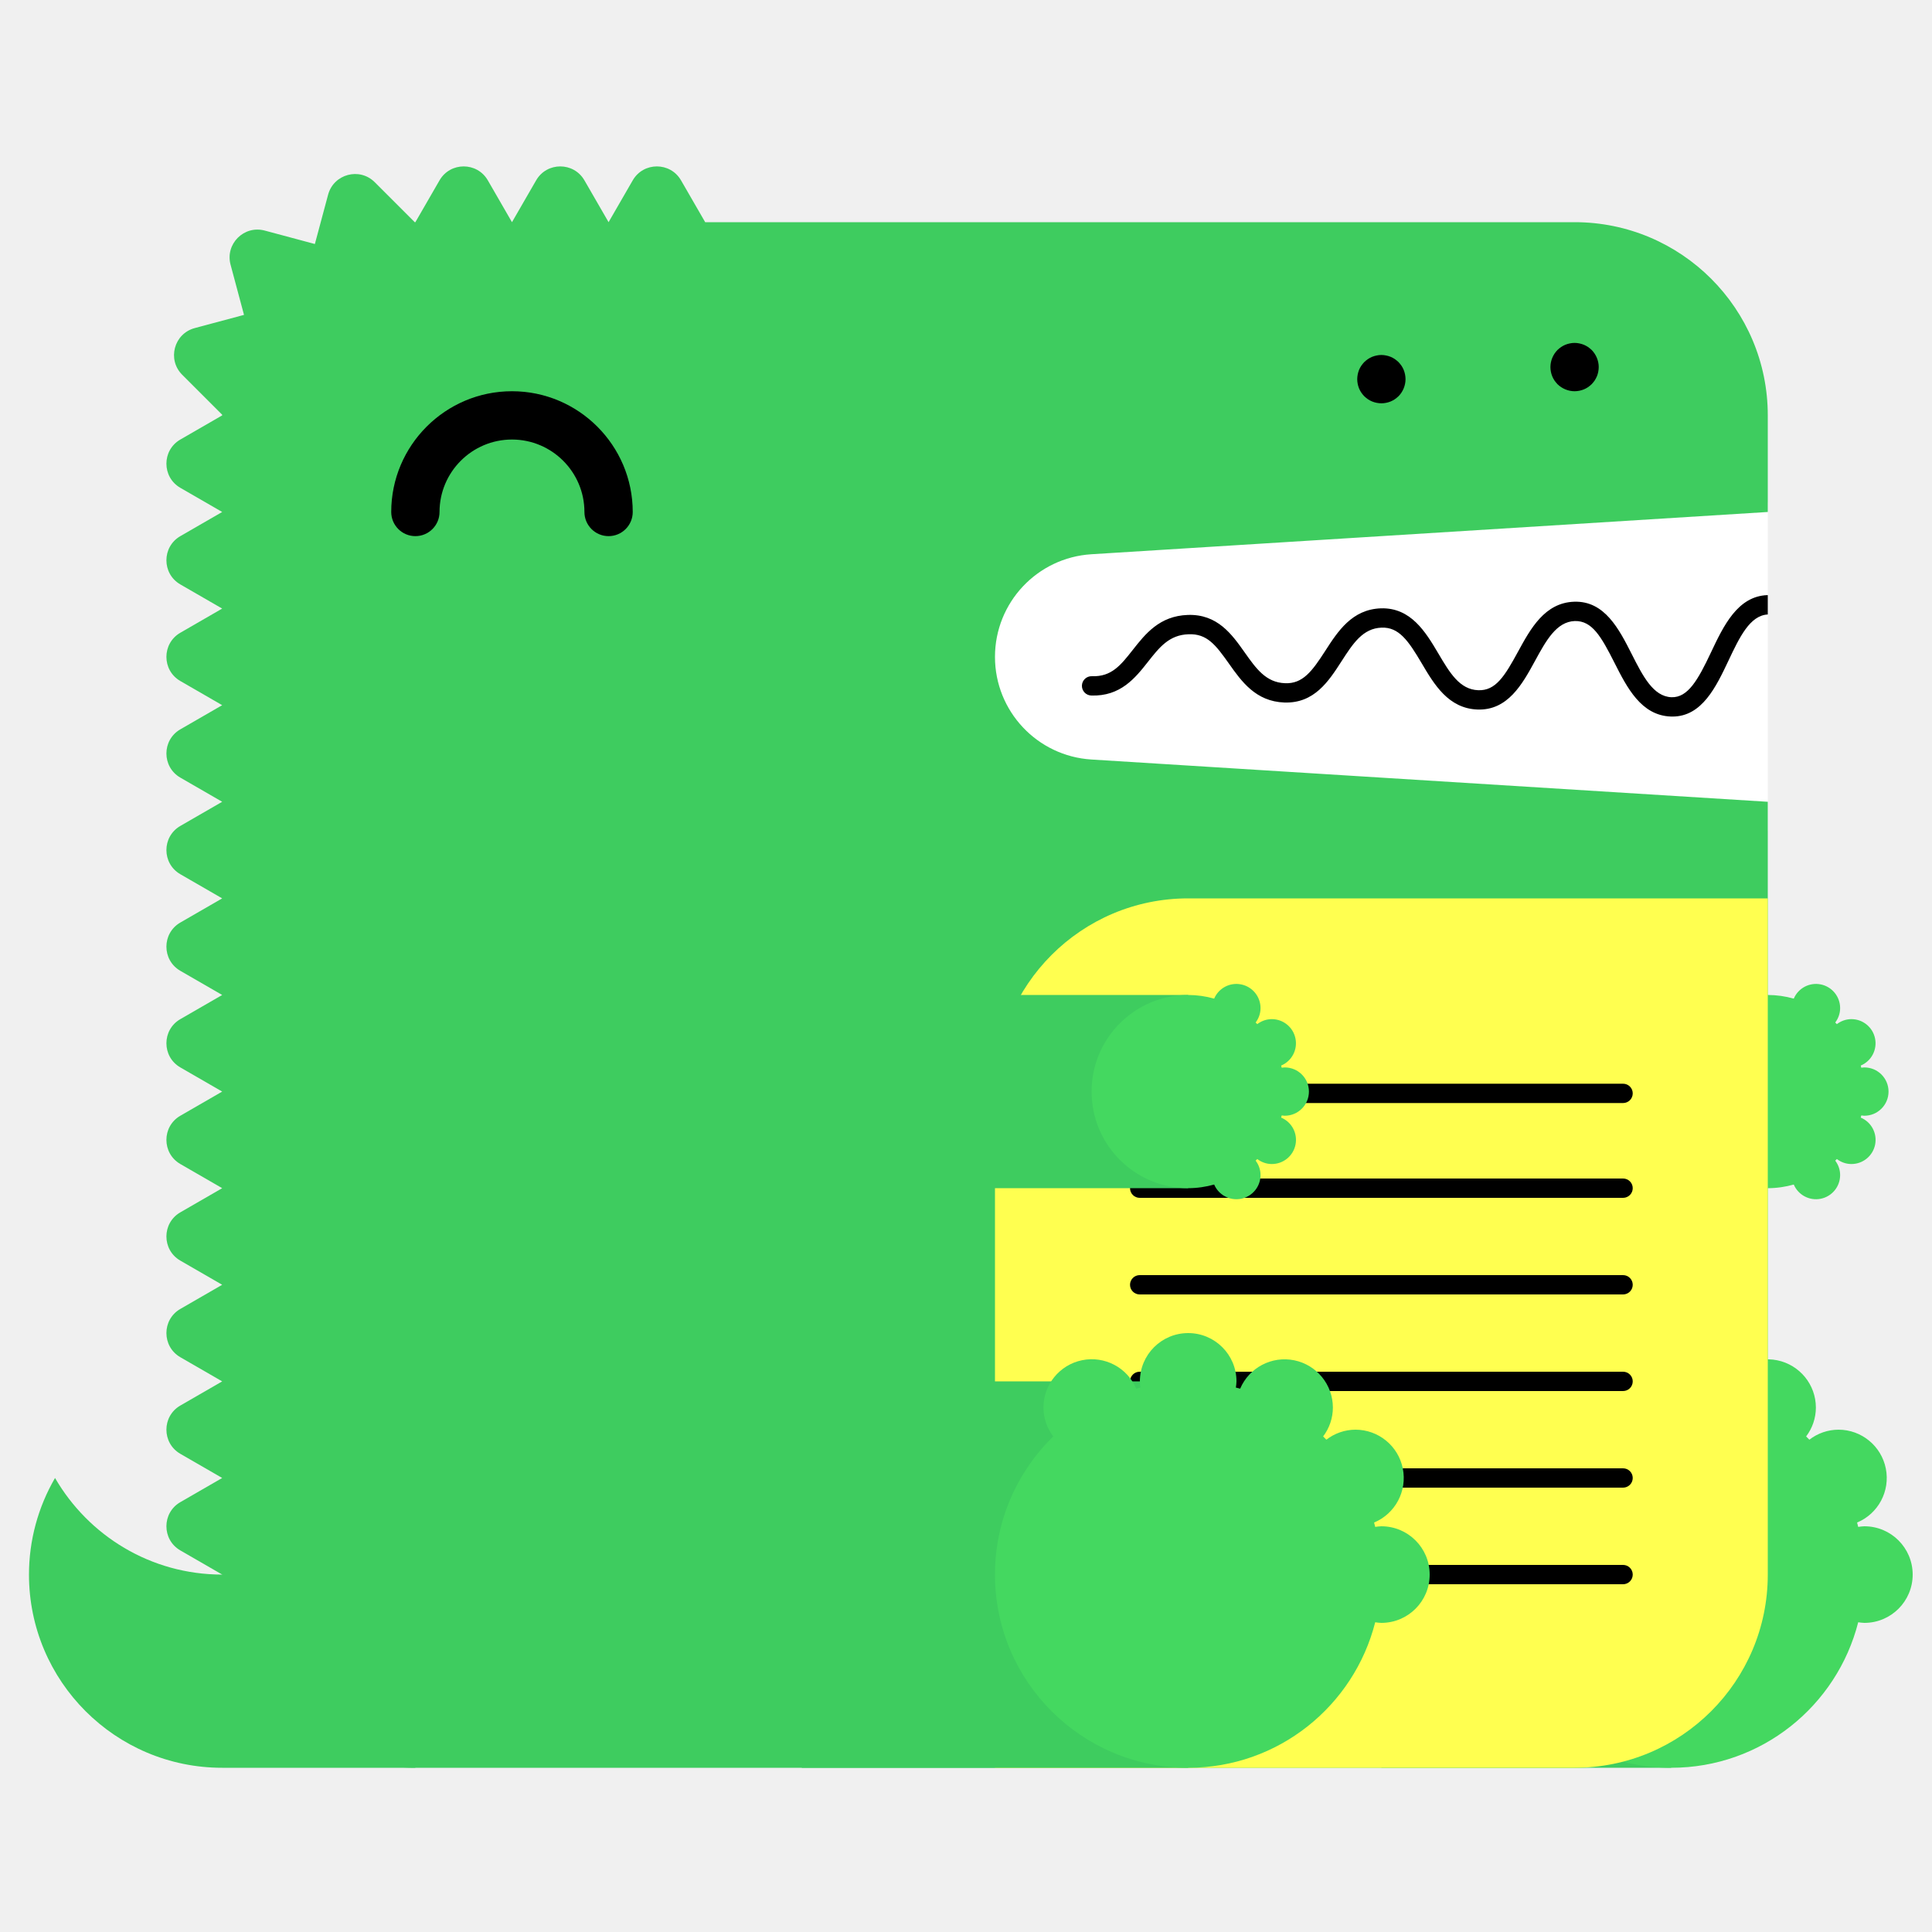
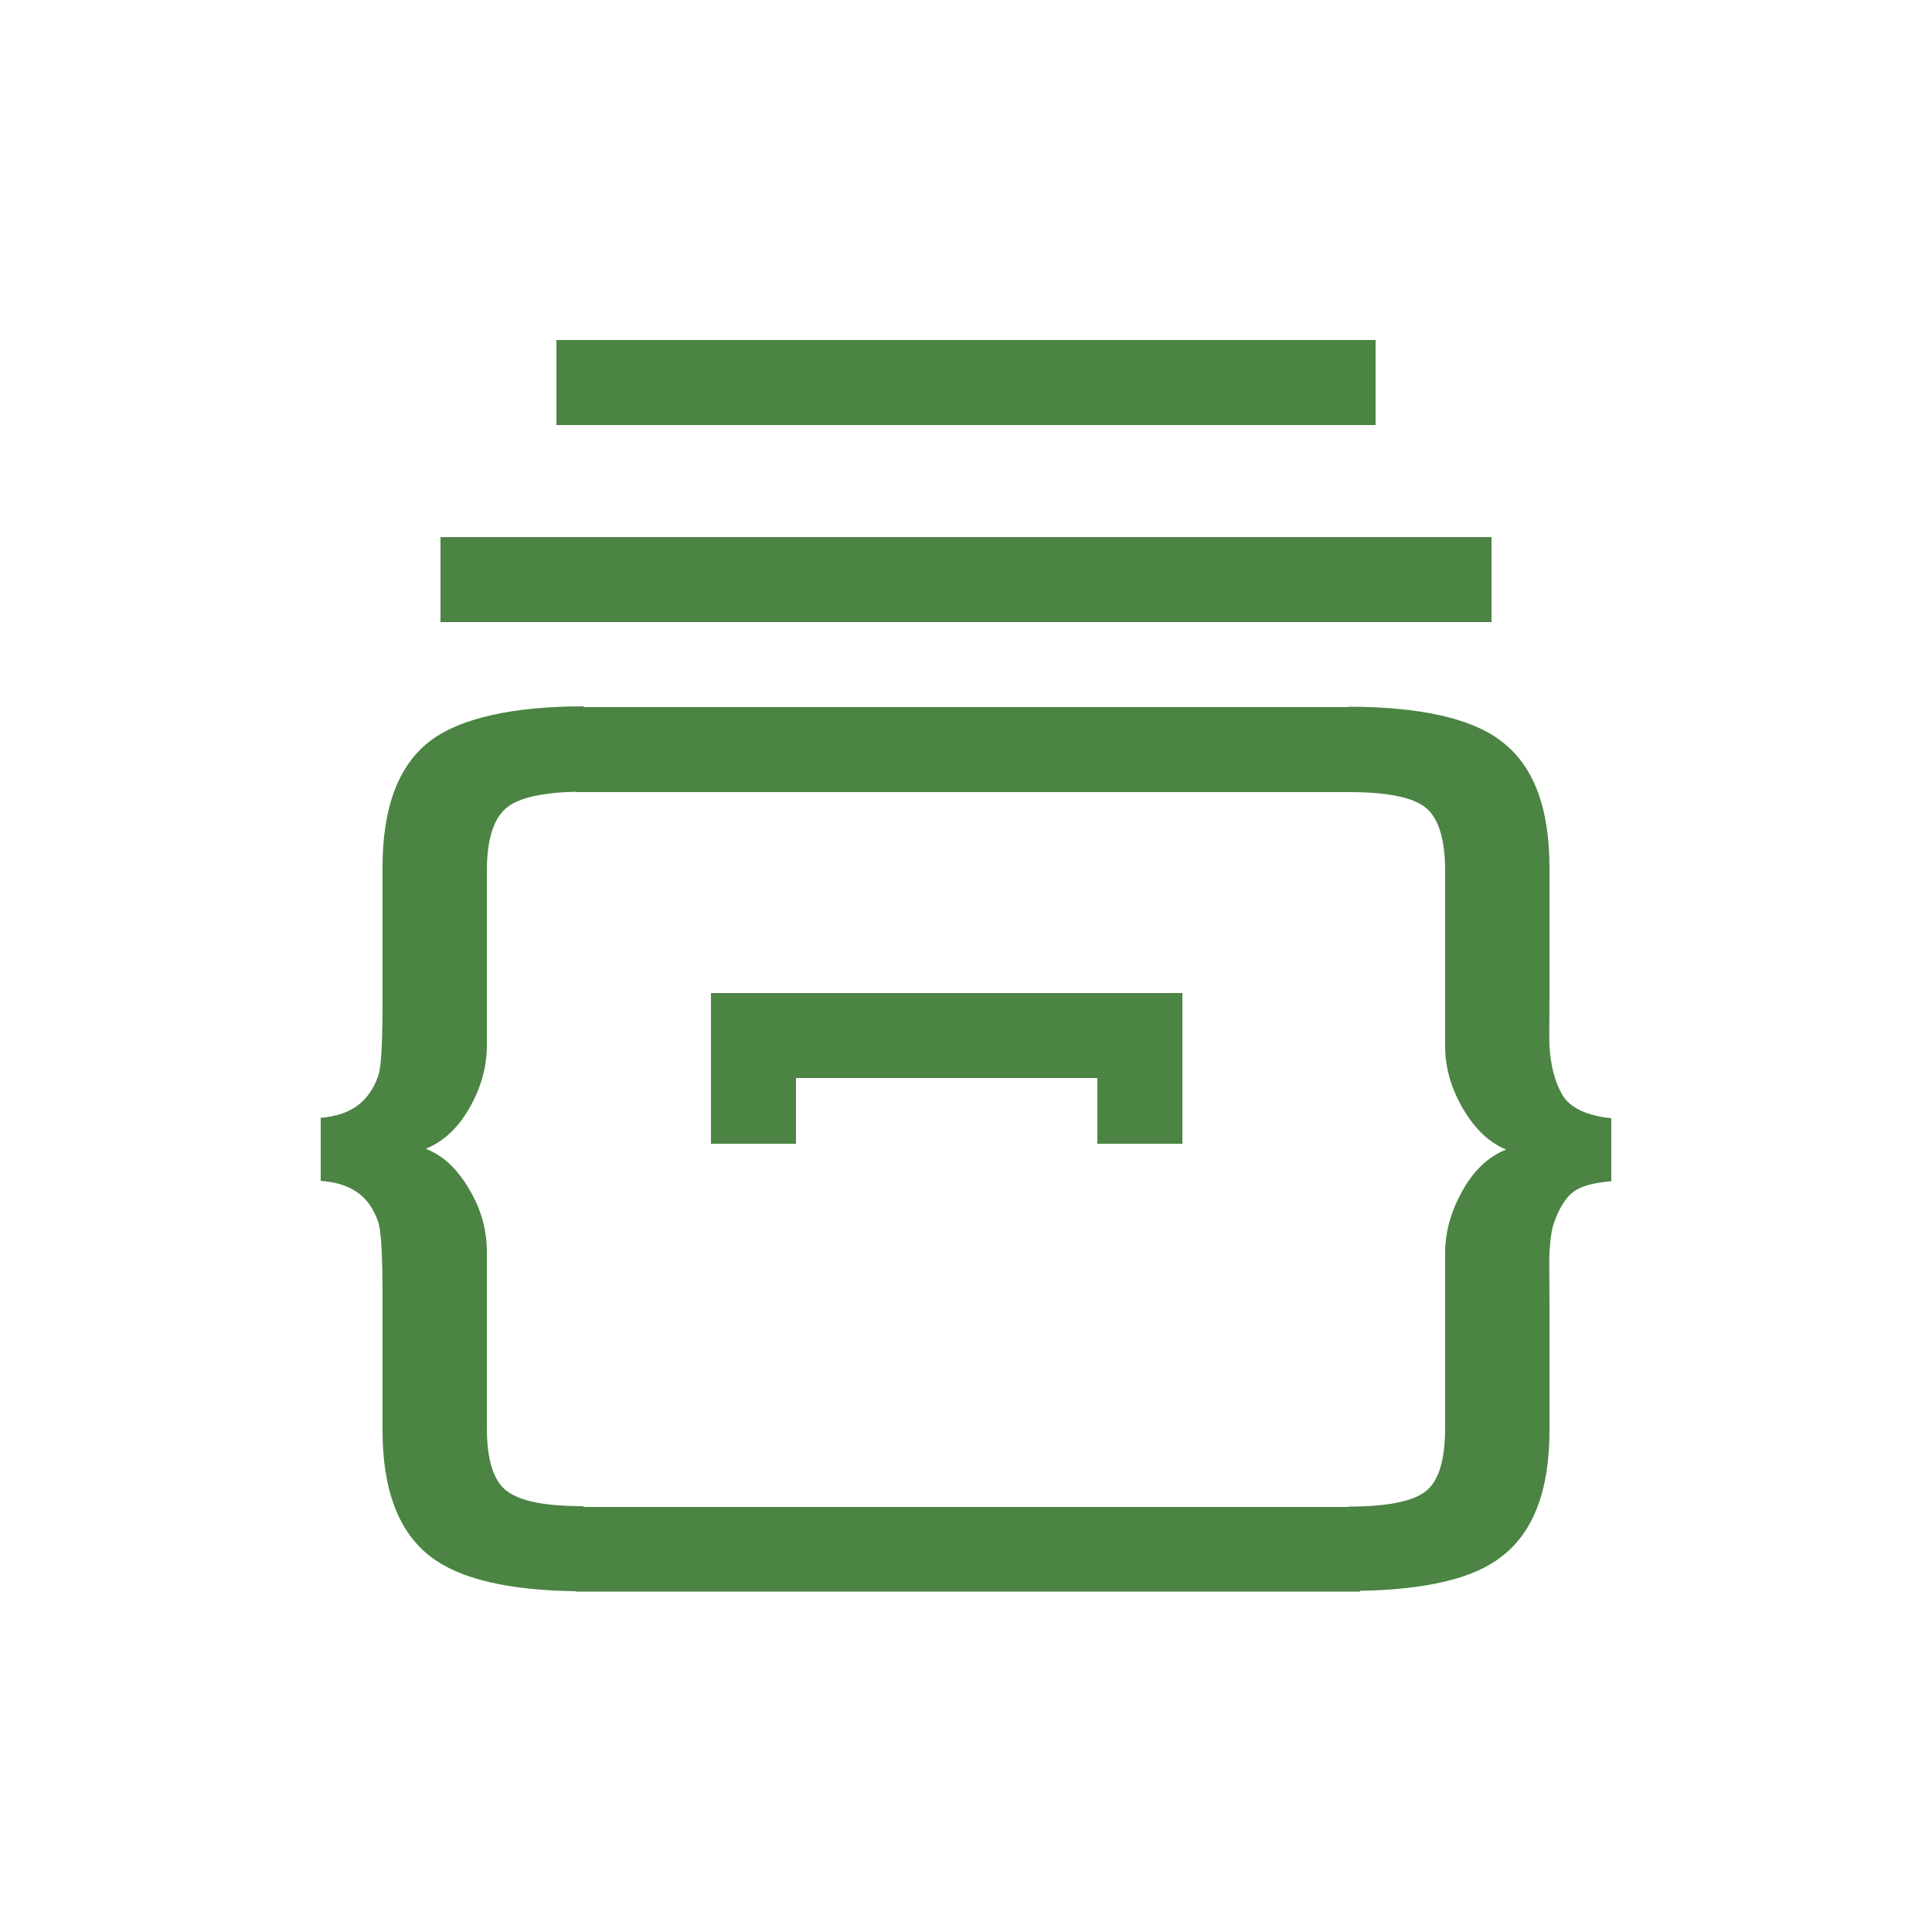
- <svg xmlns="http://www.w3.org/2000/svg" width="200" height="200" viewBox="0 0 200 200">
-   <g fill="none" fill-rule="evenodd">
-     <path fill="#FFF" d="M99 52h84v34H99z" />
-     <path d="M23 163c-7.398 0-13.843-4.027-17.303-10A19.886 19.886 0 0 0 3 163c0 11.046 8.954 20 20 20h20v-20H23z" fill="#3ECC5F" />
-     <path d="M112.98 57.376L183 53V43c0-11.046-8.954-20-20-20H73l-2.5-4.33c-1.112-1.925-3.889-1.925-5 0L63 23l-2.5-4.33c-1.111-1.925-3.889-1.925-5 0L53 23l-2.5-4.33c-1.111-1.925-3.889-1.925-5 0L43 23c-.022 0-.042.003-.065.003l-4.142-4.141c-1.57-1.571-4.252-.853-4.828 1.294l-1.369 5.104-5.192-1.392c-2.148-.575-4.111 1.389-3.535 3.536l1.39 5.193-5.102 1.367c-2.148.576-2.867 3.259-1.296 4.83l4.142 4.142c0 .021-.003.042-.003.064l-4.33 2.5c-1.925 1.111-1.925 3.889 0 5L23 53l-4.33 2.5c-1.925 1.111-1.925 3.889 0 5L23 63l-4.33 2.5c-1.925 1.111-1.925 3.889 0 5L23 73l-4.33 2.5c-1.925 1.111-1.925 3.889 0 5L23 83l-4.33 2.5c-1.925 1.111-1.925 3.889 0 5L23 93l-4.33 2.5c-1.925 1.111-1.925 3.889 0 5L23 103l-4.33 2.5c-1.925 1.111-1.925 3.889 0 5L23 113l-4.33 2.5c-1.925 1.111-1.925 3.889 0 5L23 123l-4.33 2.5c-1.925 1.111-1.925 3.889 0 5L23 133l-4.33 2.5c-1.925 1.111-1.925 3.889 0 5L23 143l-4.33 2.5c-1.925 1.111-1.925 3.889 0 5L23 153l-4.33 2.5c-1.925 1.111-1.925 3.889 0 5L23 163c0 11.046 8.954 20 20 20h120c11.046 0 20-8.954 20-20V83l-70.02-4.376A10.645 10.645 0 0 1 103 68c0-5.621 4.37-10.273 9.98-10.624" fill="#3ECC5F" />
-     <path fill="#3ECC5F" d="M143 183h30v-40h-30z" />
-     <path d="M193 158c-.219 0-.428.037-.639.064-.038-.15-.074-.301-.116-.451A5 5 0 0 0 190.32 148a4.96 4.96 0 0 0-3.016 1.036 26.531 26.531 0 0 0-.335-.336 4.955 4.955 0 0 0 1.011-2.987 5 5 0 0 0-9.599-1.959c-.148-.042-.297-.077-.445-.115.027-.211.064-.42.064-.639a5 5 0 0 0-5-5 5 5 0 0 0-5 5c0 .219.037.428.064.639-.148.038-.297.073-.445.115a4.998 4.998 0 0 0-9.599 1.959c0 1.125.384 2.151 1.011 2.987-3.717 3.632-6.031 8.693-6.031 14.3 0 11.046 8.954 20 20 20 9.339 0 17.16-6.41 19.361-15.064.211.027.42.064.639.064a5 5 0 0 0 5-5 5 5 0 0 0-5-5" fill="#44D860" />
-     <path fill="#3ECC5F" d="M153 123h30v-20h-30z" />
-     <path d="M193 115.5a2.5 2.5 0 1 0 0-5c-.109 0-.214.019-.319.032-.02-.075-.037-.15-.058-.225a2.501 2.501 0 0 0-.963-4.807c-.569 0-1.088.197-1.508.518a6.653 6.653 0 0 0-.168-.168c.314-.417.506-.931.506-1.494a2.5 2.5 0 0 0-4.8-.979A9.987 9.987 0 0 0 183 103c-5.522 0-10 4.478-10 10s4.478 10 10 10c.934 0 1.833-.138 2.69-.377a2.5 2.5 0 0 0 4.8-.979c0-.563-.192-1.077-.506-1.494.057-.055.113-.111.168-.168.42.321.939.518 1.508.518a2.5 2.5 0 0 0 .963-4.807c.021-.074.038-.15.058-.225.105.013.21.032.319.032" fill="#44D860" />
-     <path d="M63 55.5a2.5 2.5 0 0 1-2.5-2.5c0-4.136-3.364-7.5-7.5-7.5s-7.5 3.364-7.5 7.5a2.5 2.5 0 1 1-5 0c0-6.893 5.607-12.5 12.5-12.5S65.5 46.107 65.5 53a2.5 2.5 0 0 1-2.5 2.5" fill="#000" />
-     <path d="M103 183h60c11.046 0 20-8.954 20-20V93h-60c-11.046 0-20 8.954-20 20v70z" fill="#FFFF50" />
-     <path d="M168.02 124h-50.04a1 1 0 1 1 0-2h50.04a1 1 0 1 1 0 2m0 20h-50.04a1 1 0 1 1 0-2h50.04a1 1 0 1 1 0 2m0 20h-50.04a1 1 0 1 1 0-2h50.04a1 1 0 1 1 0 2m0-49.814h-50.04a1 1 0 1 1 0-2h50.04a1 1 0 1 1 0 2m0 19.814h-50.04a1 1 0 1 1 0-2h50.04a1 1 0 1 1 0 2m0 20h-50.04a1 1 0 1 1 0-2h50.04a1 1 0 1 1 0 2M183 61.611c-.012 0-.022-.006-.034-.005-3.09.105-4.552 3.196-5.842 5.923-1.346 2.85-2.387 4.703-4.093 4.647-1.889-.068-2.969-2.202-4.113-4.46-1.314-2.594-2.814-5.536-5.963-5.426-3.046.104-4.513 2.794-5.807 5.167-1.377 2.528-2.314 4.065-4.121 3.994-1.927-.07-2.951-1.805-4.136-3.813-1.321-2.236-2.848-4.75-5.936-4.664-2.994.103-4.465 2.385-5.763 4.4-1.373 2.13-2.335 3.428-4.165 3.351-1.973-.07-2.992-1.51-4.171-3.177-1.324-1.873-2.816-3.993-5.895-3.89-2.928.1-4.399 1.97-5.696 3.618-1.232 1.564-2.194 2.802-4.229 2.724a1 1 0 0 0-.072 2c3.017.101 4.545-1.8 5.872-3.487 1.177-1.496 2.193-2.787 4.193-2.855 1.926-.082 2.829 1.115 4.195 3.045 1.297 1.834 2.769 3.914 5.731 4.021 3.103.104 4.596-2.215 5.918-4.267 1.182-1.834 2.202-3.417 4.15-3.484 1.793-.067 2.769 1.35 4.145 3.681 1.297 2.197 2.766 4.686 5.787 4.796 3.125.108 4.634-2.62 5.949-5.035 1.139-2.088 2.214-4.06 4.119-4.126 1.793-.042 2.728 1.595 4.111 4.33 1.292 2.553 2.757 5.445 5.825 5.556l.169.003c3.064 0 4.518-3.075 5.805-5.794 1.139-2.41 2.217-4.68 4.067-4.773v-2z" fill="#000" />
-     <path fill="#3ECC5F" d="M83 183h40v-40H83z" />
-     <path d="M143 158c-.219 0-.428.037-.639.064-.038-.15-.074-.301-.116-.451A5 5 0 0 0 140.32 148a4.96 4.96 0 0 0-3.016 1.036 26.531 26.531 0 0 0-.335-.336 4.955 4.955 0 0 0 1.011-2.987 5 5 0 0 0-9.599-1.959c-.148-.042-.297-.077-.445-.115.027-.211.064-.42.064-.639a5 5 0 0 0-5-5 5 5 0 0 0-5 5c0 .219.037.428.064.639-.148.038-.297.073-.445.115a4.998 4.998 0 0 0-9.599 1.959c0 1.125.384 2.151 1.011 2.987-3.717 3.632-6.031 8.693-6.031 14.3 0 11.046 8.954 20 20 20 9.339 0 17.16-6.41 19.361-15.064.211.027.42.064.639.064a5 5 0 0 0 5-5 5 5 0 0 0-5-5" fill="#44D860" />
-     <path fill="#3ECC5F" d="M83 123h40v-20H83z" />
-     <path d="M133 115.5a2.5 2.5 0 1 0 0-5c-.109 0-.214.019-.319.032-.02-.075-.037-.15-.058-.225a2.501 2.501 0 0 0-.963-4.807c-.569 0-1.088.197-1.508.518a6.653 6.653 0 0 0-.168-.168c.314-.417.506-.931.506-1.494a2.5 2.5 0 0 0-4.8-.979A9.987 9.987 0 0 0 123 103c-5.522 0-10 4.478-10 10s4.478 10 10 10c.934 0 1.833-.138 2.69-.377a2.5 2.5 0 0 0 4.8-.979c0-.563-.192-1.077-.506-1.494.057-.055.113-.111.168-.168.42.321.939.518 1.508.518a2.5 2.5 0 0 0 .963-4.807c.021-.074.038-.15.058-.225.105.013.21.032.319.032" fill="#44D860" />
-     <path d="M143 41.75c-.16 0-.33-.02-.49-.05a2.52 2.52 0 0 1-.47-.14c-.15-.06-.29-.14-.431-.23-.13-.09-.259-.2-.38-.31-.109-.12-.219-.24-.309-.38s-.17-.28-.231-.43a2.619 2.619 0 0 1-.189-.96c0-.16.02-.33.05-.49.03-.16.08-.31.139-.47.061-.15.141-.29.231-.43.09-.13.2-.26.309-.38.121-.11.25-.22.38-.31.141-.09.281-.17.431-.23.149-.06.31-.11.47-.14.32-.07.65-.07.98 0 .159.03.32.08.47.14.149.06.29.14.43.23.13.09.259.2.38.31.11.12.22.25.31.38.09.14.17.28.23.43.06.16.11.31.14.47.029.16.05.33.05.49 0 .66-.271 1.31-.73 1.77-.121.11-.25.22-.38.31-.14.09-.281.17-.43.23a2.565 2.565 0 0 1-.96.19m20-1.25c-.66 0-1.3-.27-1.771-.73a3.802 3.802 0 0 1-.309-.38c-.09-.14-.17-.28-.231-.43a2.619 2.619 0 0 1-.189-.96c0-.66.27-1.3.729-1.77.121-.11.25-.22.38-.31.141-.09.281-.17.431-.23.149-.06.31-.11.47-.14.32-.07.66-.07.98 0 .159.03.32.08.47.14.149.06.29.14.43.23.13.09.259.2.38.31.459.47.73 1.11.73 1.77 0 .16-.021.33-.05.49-.03.16-.08.32-.14.47-.07.15-.14.29-.23.43-.09.13-.2.26-.31.38-.121.11-.25.22-.38.31-.14.09-.281.17-.43.23a2.565 2.565 0 0 1-.96.19" fill="#000" />
+ <svg xmlns="http://www.w3.org/2000/svg" version="1.1" id="Layer_1" x="0px" y="0px" viewBox="0 0 500 500" enable-background="new 0 0 500 500" xml:space="preserve">
+   <rect fill="#FFFFFF" width="500" height="500" />
+   <g>
+     <polygon fill="#4B8443" points="184,296 206,296 206,279 284,279 284,296 306,296 306,257 184,257  " />
+     <rect x="114" y="139" fill="#4B8443" width="272" height="22" />
+     <rect x="144" y="88" fill="#4B8443" width="212" height="22" />
+     <path fill="#4B8443" d="M404.3,283.3c-2-3.5-3-7.7-3.3-12.6c-0.1-1.7,0-6.2,0-13.5v-32.7c0-15.6-4.2-26.5-12.5-32.7   c-7.7-6-21.5-8.9-39.5-8.9v0.1H151v-0.2c-18,0-31.8,3-39.6,8.9c-8.2,6.2-12.4,17.1-12.4,32.7v32.7c0,11.7-0.2,18.9-1.2,21.6   c-2.4,6.4-6.8,9.9-14.8,10.6v16.3c8,0.6,12.5,4,14.8,10.4c1,2.8,1.2,10.1,1.2,21.7v32.5c0,15.6,4.3,26.5,12.5,32.7   c7.4,5.7,20.1,8.7,37.5,8.9v0.1h203v-0.2c17.1-0.3,29.3-3.2,36.4-8.7c8.3-6.2,12.6-17.1,12.6-32.7v-32.5c0-7.4-0.1-12,0-13.6   c0.2-3.6,0.6-6.3,1.3-8.1c1.3-3.5,2.8-6,4.7-7.5c1.9-1.5,5-2.5,10-2.9v-16.3C411,288.8,406.3,286.8,404.3,283.3z M378.4,308.3   c-3,5.4-4.4,10.8-4.4,15.9v45.3c0,8.4-1.7,13.9-5.1,16.5c-3.4,2.6-9.9,3.9-19.9,3.9v0.1H151v-0.2c-10,0-16.3-1.3-19.8-3.9   c-3.5-2.6-5.2-8.1-5.2-16.5v-45.3c0-5.8-1.5-11.2-4.5-16.2c-3.1-5.4-6.9-8.9-11.3-10.6c4.7-1.9,8.6-5.6,11.6-11.1   c2.8-5.1,4.2-10.3,4.2-15.7v-45.1c0-8.3,1.8-13.8,5.3-16.5c3.2-2.5,9.2-3.8,17.7-4v0.1h200.3c9.6,0,16.2,1.3,19.5,3.9   c3.4,2.6,5.2,8.1,5.2,16.5v45.3c0,5.5,1.5,10.9,4.6,16.2c3.1,5.3,6.8,8.8,11.2,10.6C385.2,299.3,381.4,302.9,378.4,308.3z" />
  </g>
</svg>
